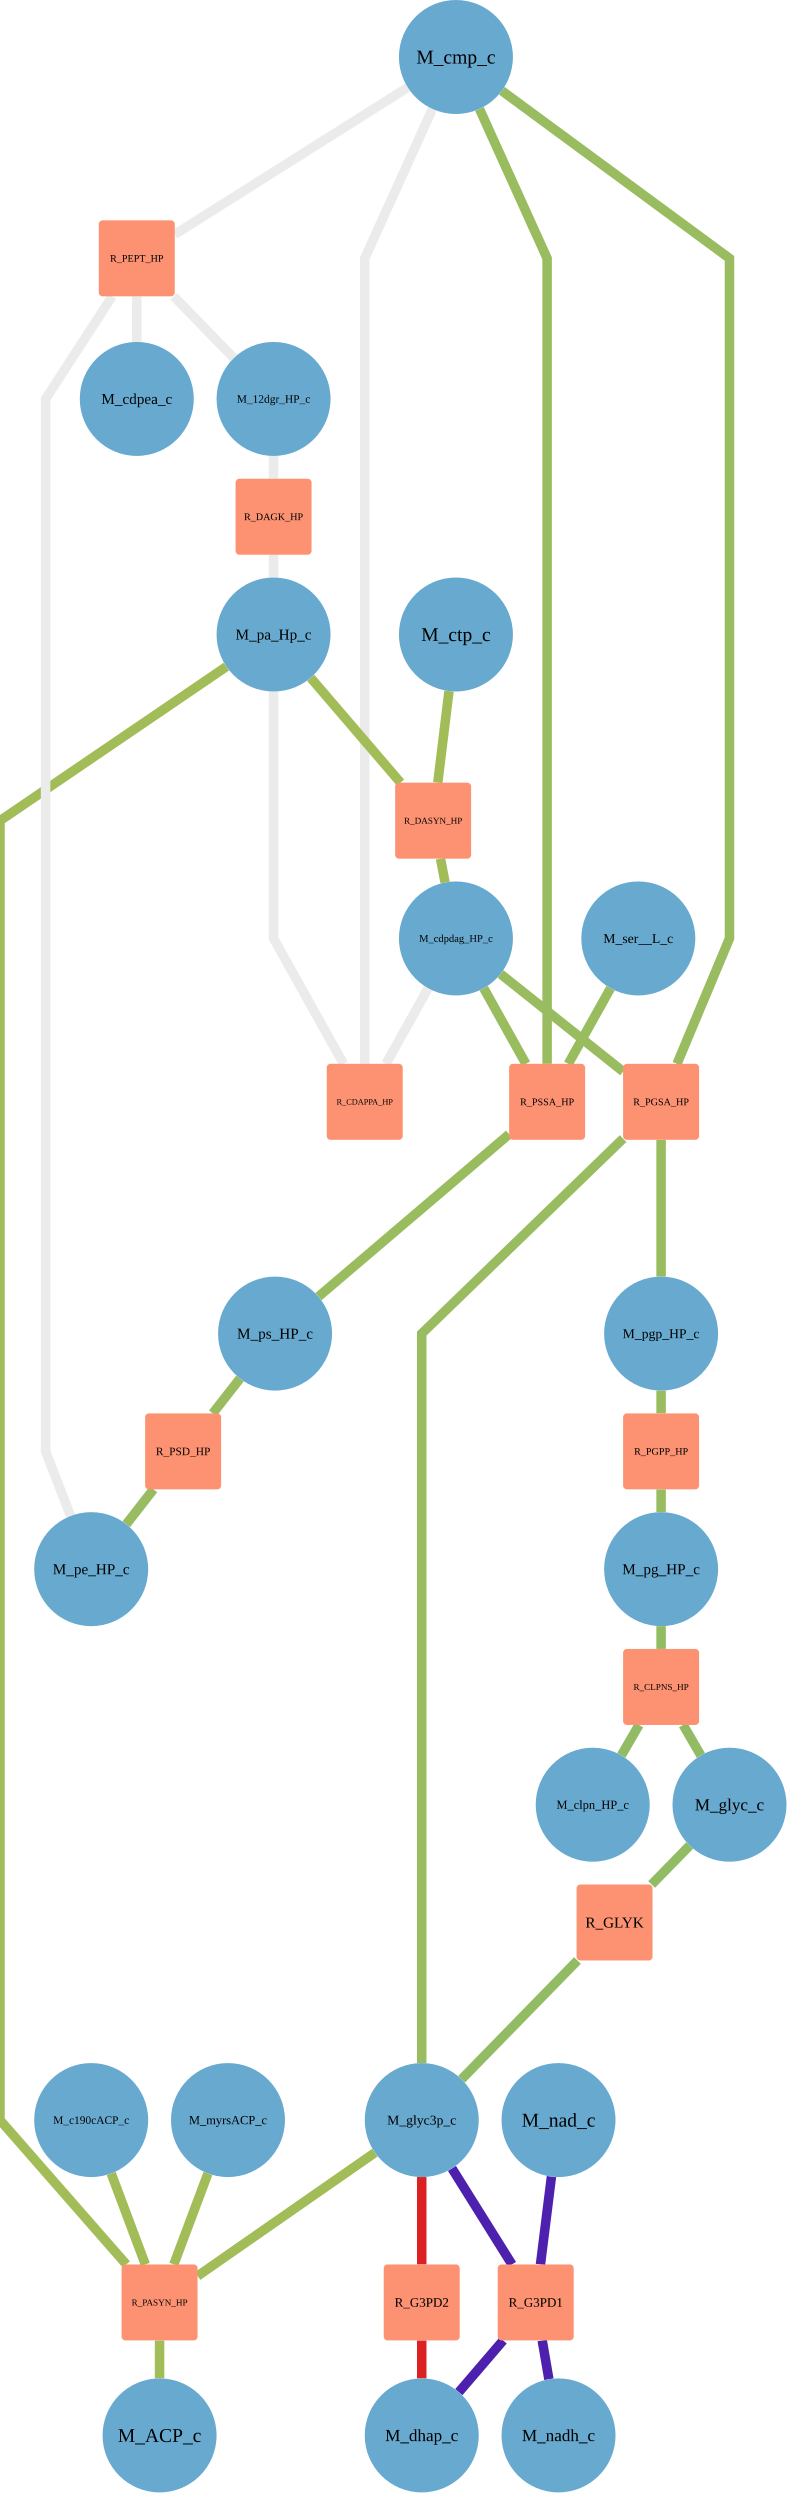
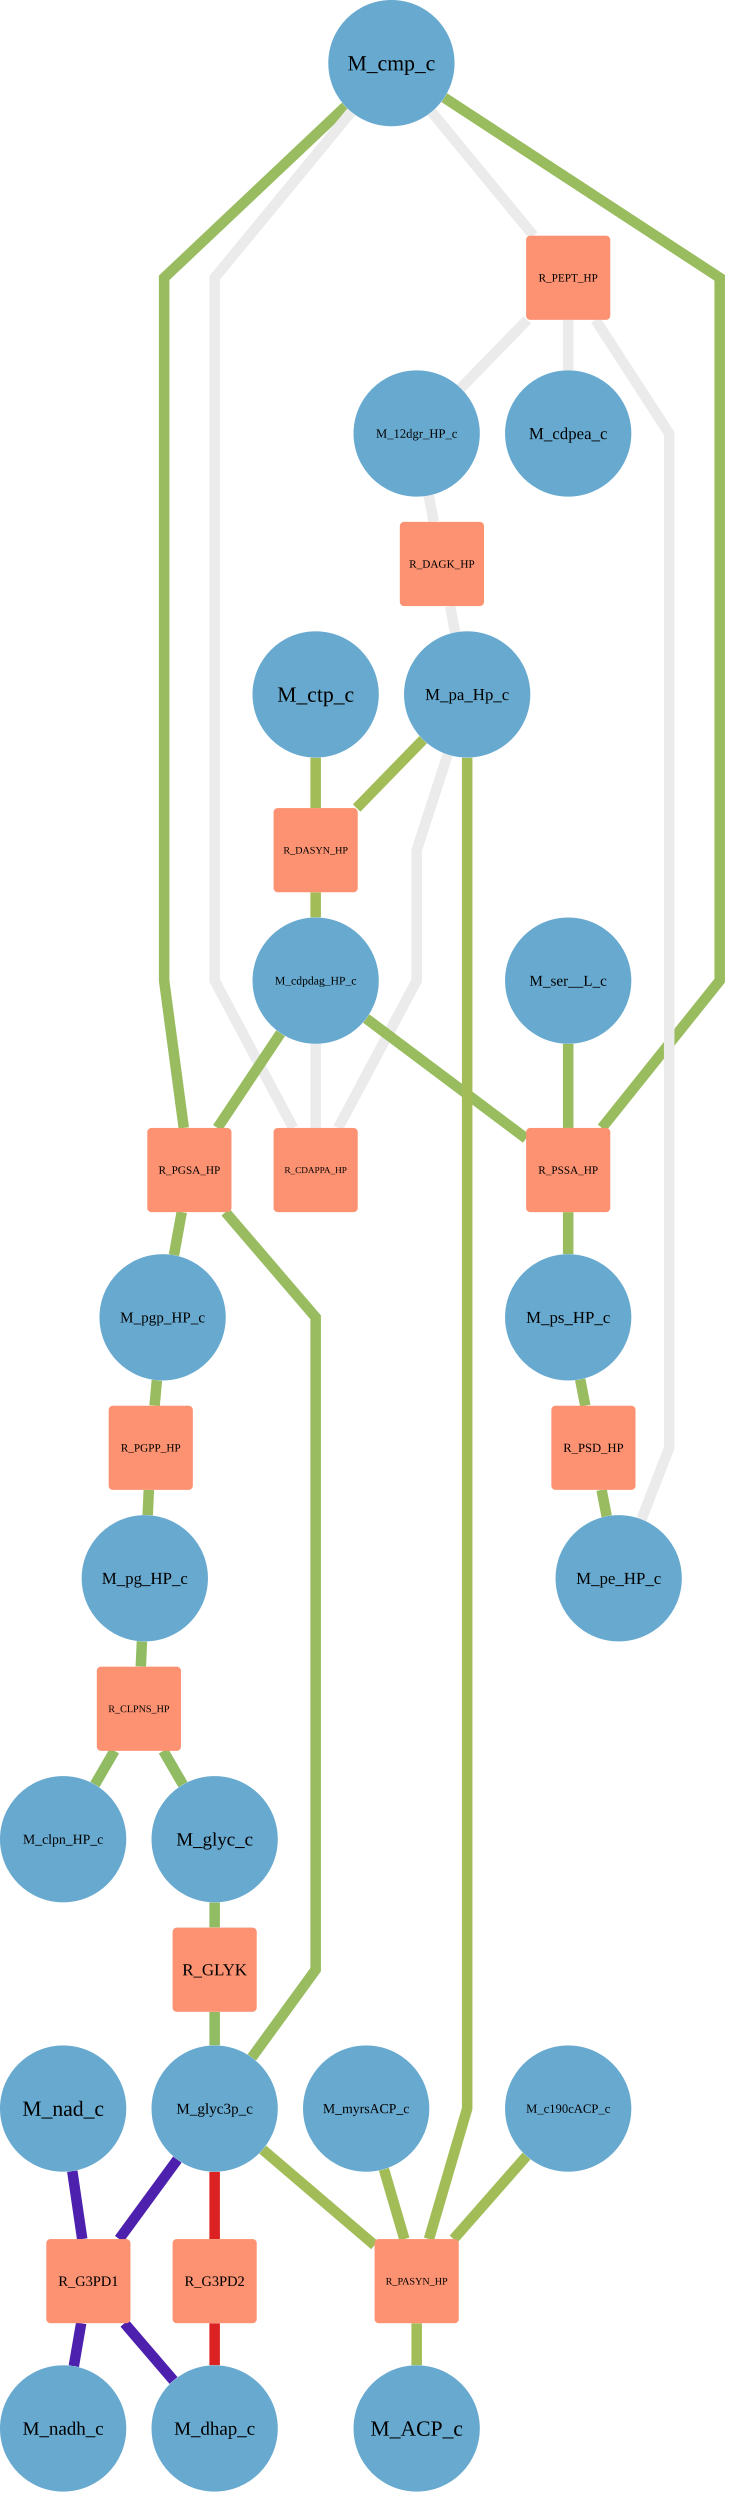
- <svg xmlns="http://www.w3.org/2000/svg" width="104.5" height="329" viewbox="0 0 114.5 339" version="1.1">
-   <rect width="104.5" height="329" fill="rgb(255,255,255)" />
-   <g desc="Graph" transform="translate(8,320) scale(1,-1)">
+ <svg xmlns="http://www.w3.org/2000/svg" width="86.5" height="297" viewbox="0 0 96.5 307" version="1.1">
+   <rect width="86.5" height="297" fill="rgb(255,255,255)" />
+   <g desc="Graph" transform="translate(8,288) scale(1,-1)">
    <g id="Edges" desc="This is the group of edges">
      <g id="0">
-         <path d="M 47.5,12 L 47.5,7" fill="none" stroke-width="1.25" stroke-opacity="1" stroke="rgb(219,33,33)" />
+         <path d="M 17.5,12 L 17.5,7" fill="none" stroke-width="1.25" stroke-opacity="1" stroke="rgb(219,33,33)" />
      </g>
      <g id="1">
-         <path d="M 63.357,12 L 64.233,6.892" fill="none" stroke-width="1.25" stroke-opacity="1" stroke="rgb(77,33,173)" />
+         <path d="M 1.643,12 L 0.767,6.892" fill="none" stroke-width="1.25" stroke-opacity="1" stroke="rgb(77,33,173)" />
      </g>
      <g id="2">
-         <path d="M 81.093,180 L 88,196.5 88,286 58.04,308.054" fill="none" stroke-width="1.25" stroke-opacity="1" stroke="rgb(152,188,95)" />
+         <path d="M 13.833,154 L 11.5,171.5 11.5,255 33.047,275.35" fill="none" stroke-width="1.25" stroke-opacity="1" stroke="rgb(152,188,95)" />
      </g>
      <g id="3">
-         <path d="M 40,180 L 40,286 48.906,305.668" fill="none" stroke-width="1.25" stroke-opacity="1" stroke="rgb(235,235,235)" />
+         <path d="M 26.833,154 L 17.5,171.5 17.5,255 33.732,274.711" fill="none" stroke-width="1.25" stroke-opacity="1" stroke="rgb(235,235,235)" />
      </g>
      <g id="4">
-         <path d="M 51.088,229.056 L 49.612,217" fill="none" stroke-width="1.25" stroke-opacity="1" stroke="rgb(162,189,88)" />
+         <path d="M 29.5,198 L 29.5,192" fill="none" stroke-width="1.25" stroke-opacity="1" stroke="rgb(162,189,88)" />
      </g>
      <g id="5">
-         <path d="M 82.762,77.132 L 77.753,72" fill="none" stroke-width="1.25" stroke-opacity="1" stroke="rgb(146,188,99)" />
+         <path d="M 17.5,62 L 17.5,59" fill="none" stroke-width="1.25" stroke-opacity="1" stroke="rgb(146,188,99)" />
      </g>
      <g id="6">
-         <path d="M 19.367,33.977 L 14.875,22" fill="none" stroke-width="1.25" stroke-opacity="1" stroke="rgb(162,189,88)" />
+         <path d="M 37.607,30.302 L 40.037,22" fill="none" stroke-width="1.25" stroke-opacity="1" stroke="rgb(162,189,88)" />
      </g>
      <g id="7">
-         <path d="M 37.209,180 L 28,196.5 28,229" fill="none" stroke-width="1.25" stroke-opacity="1" stroke="rgb(235,235,235)" />
+         <path d="M 32.167,154 L 41.5,171.5 41.5,187 45.186,198.366" fill="none" stroke-width="1.25" stroke-opacity="1" stroke="rgb(235,235,235)" />
      </g>
      <g id="8">
-         <path d="M 28,247 L 28,244" fill="none" stroke-width="1.25" stroke-opacity="1" stroke="rgb(235,235,235)" />
+         <path d="M 45.468,216 L 46.075,212.863" fill="none" stroke-width="1.25" stroke-opacity="1" stroke="rgb(235,235,235)" />
      </g>
      <g id="9">
-         <path d="M 58.214,12 L 52.381,5.194" fill="none" stroke-width="1.25" stroke-opacity="1" stroke="rgb(77,33,173)" />
+         <path d="M 6.786,12 L 12.619,5.194" fill="none" stroke-width="1.25" stroke-opacity="1" stroke="rgb(77,33,173)" />
      </g>
      <g id="10">
-         <path d="M 32.881,230.806 L 44.714,217" fill="none" stroke-width="1.25" stroke-opacity="1" stroke="rgb(162,189,88)" />
+         <path d="M 42.27,200.125 L 34.365,192" fill="none" stroke-width="1.25" stroke-opacity="1" stroke="rgb(162,189,88)" />
      </g>
      <g id="11">
-         <path d="M 6.633,33.977 L 11.125,22" fill="none" stroke-width="1.25" stroke-opacity="1" stroke="rgb(162,189,88)" />
+         <path d="M 54.551,31.864 L 45.89,22" fill="none" stroke-width="1.25" stroke-opacity="1" stroke="rgb(162,189,88)" />
      </g>
      <g id="12">
-         <path d="M 12.195,124 L 8.615,119.412" fill="none" stroke-width="1.25" stroke-opacity="1" stroke="rgb(152,188,95)" />
+         <path d="M 63.468,111 L 64.075,107.863" fill="none" stroke-width="1.25" stroke-opacity="1" stroke="rgb(152,188,95)" />
      </g>
      <g id="13">
-         <path d="M 81.903,93 L 84.234,88.986" fill="none" stroke-width="1.25" stroke-opacity="1" stroke="rgb(146,188,99)" />
+         <path d="M 11.403,80 L 13.734,75.986" fill="none" stroke-width="1.25" stroke-opacity="1" stroke="rgb(146,188,99)" />
      </g>
      <g id="14">
-         <path d="M 55.655,189.951 L 61.209,180" fill="none" stroke-width="1.25" stroke-opacity="1" stroke="rgb(153,188,94)" />
+         <path d="M 35.5,167 L 54.5,152.75" fill="none" stroke-width="1.25" stroke-opacity="1" stroke="rgb(153,188,94)" />
      </g>
      <g id="15">
-         <path d="M 64,180 L 64,286 55.094,305.668" fill="none" stroke-width="1.25" stroke-opacity="1" stroke="rgb(153,188,94)" />
+         <path d="M 63.5,154 L 77.5,171.5 77.5,255 44.777,276.396" fill="none" stroke-width="1.25" stroke-opacity="1" stroke="rgb(153,188,94)" />
      </g>
      <g id="16">
-         <path d="M 79,137 L 79,134" fill="none" stroke-width="1.25" stroke-opacity="1" stroke="rgb(152,188,95)" />
+         <path d="M 10.639,124.031 L 10.364,121" fill="none" stroke-width="1.25" stroke-opacity="1" stroke="rgb(152,188,95)" />
      </g>
      <g id="17">
-         <path d="M 51.475,34.64 L 59.375,22" fill="none" stroke-width="1.25" stroke-opacity="1" stroke="rgb(77,33,173)" />
+         <path d="M 13.071,31.447 L 6.159,22" fill="none" stroke-width="1.25" stroke-opacity="1" stroke="rgb(77,33,173)" />
      </g>
      <g id="18">
-         <path d="M 59,170.741 L 33.905,149.363" fill="none" stroke-width="1.25" stroke-opacity="1" stroke="rgb(153,188,94)" />
+         <path d="M 59.5,144 L 59.5,139" fill="none" stroke-width="1.25" stroke-opacity="1" stroke="rgb(153,188,94)" />
      </g>
      <g id="19">
-         <path d="M 79,170 L 79,152" fill="none" stroke-width="1.25" stroke-opacity="1" stroke="rgb(152,188,95)" />
+         <path d="M 13.591,144 L 12.66,138.879" fill="none" stroke-width="1.25" stroke-opacity="1" stroke="rgb(152,188,95)" />
      </g>
      <g id="20">
-         <path d="M 76.097,93 L 73.766,88.986" fill="none" stroke-width="1.25" stroke-opacity="1" stroke="rgb(146,188,99)" />
+         <path d="M 5.597,80 L 3.266,75.986" fill="none" stroke-width="1.25" stroke-opacity="1" stroke="rgb(146,188,99)" />
      </g>
      <g id="21">
-         <path d="M 13,12 L 13,7" fill="none" stroke-width="1.25" stroke-opacity="1" stroke="rgb(162,189,88)" />
+         <path d="M 41.5,12 L 41.5,7" fill="none" stroke-width="1.25" stroke-opacity="1" stroke="rgb(162,189,88)" />
      </g>
      <g id="22">
-         <path d="M 10,281 L 10,275" fill="none" stroke-width="1.25" stroke-opacity="1" stroke="rgb(235,235,235)" />
+         <path d="M 59.5,250 L 59.5,244" fill="none" stroke-width="1.25" stroke-opacity="1" stroke="rgb(235,235,235)" />
      </g>
      <g id="23">
-         <path d="M 67.994,62 L 52.738,46.368" fill="none" stroke-width="1.25" stroke-opacity="1" stroke="rgb(146,188,99)" />
+         <path d="M 17.5,49 L 17.5,45" fill="none" stroke-width="1.25" stroke-opacity="1" stroke="rgb(146,188,99)" />
      </g>
      <g id="24">
-         <path d="M 48.345,189.951 L 42.791,180" fill="none" stroke-width="1.25" stroke-opacity="1" stroke="rgb(235,235,235)" />
+         <path d="M 29.5,164 L 29.5,154" fill="none" stroke-width="1.25" stroke-opacity="1" stroke="rgb(235,235,235)" />
      </g>
      <g id="25">
-         <path d="M 14.865,281 L 22.77,272.875" fill="none" stroke-width="1.25" stroke-opacity="1" stroke="rgb(235,235,235)" />
+         <path d="M 54.635,250 L 46.73,241.875" fill="none" stroke-width="1.25" stroke-opacity="1" stroke="rgb(235,235,235)" />
      </g>
      <g id="26">
-         <path d="M 47.5,33.5 L 47.5,22" fill="none" stroke-width="1.25" stroke-opacity="1" stroke="rgb(219,33,33)" />
+         <path d="M 17.5,30 L 17.5,22" fill="none" stroke-width="1.25" stroke-opacity="1" stroke="rgb(219,33,33)" />
      </g>
      <g id="27">
-         <path d="M 28,260 L 28,257" fill="none" stroke-width="1.25" stroke-opacity="1" stroke="rgb(235,235,235)" />
+         <path d="M 42.925,229.137 L 43.532,226" fill="none" stroke-width="1.25" stroke-opacity="1" stroke="rgb(235,235,235)" />
      </g>
      <g id="28">
-         <path d="M 41.343,36.717 L 18,20.478" fill="none" stroke-width="1.25" stroke-opacity="1" stroke="rgb(162,189,88)" />
+         <path d="M 23.203,32.629 L 36.5,21.271" fill="none" stroke-width="1.25" stroke-opacity="1" stroke="rgb(162,189,88)" />
      </g>
      <g id="29">
-         <path d="M 57.867,191.828 L 74,178.981" fill="none" stroke-width="1.25" stroke-opacity="1" stroke="rgb(152,188,95)" />
+         <path d="M 25.34,165.26 L 17.833,154" fill="none" stroke-width="1.25" stroke-opacity="1" stroke="rgb(152,188,95)" />
      </g>
      <g id="30">
-         <path d="M 23.581,138.588 L 20,134" fill="none" stroke-width="1.25" stroke-opacity="1" stroke="rgb(152,188,95)" />
+         <path d="M 60.925,124.137 L 61.532,121" fill="none" stroke-width="1.25" stroke-opacity="1" stroke="rgb(152,188,95)" />
      </g>
      <g id="31">
-         <path d="M 8.625,22 L -8,41 -8,212 21.8,232.28" fill="none" stroke-width="1.25" stroke-opacity="1" stroke="rgb(162,189,88)" />
+         <path d="M 42.963,22 L 47.5,37.5 47.5,198" fill="none" stroke-width="1.25" stroke-opacity="1" stroke="rgb(162,189,88)" />
      </g>
      <g id="32">
-         <path d="M 79,106 L 79,103" fill="none" stroke-width="1.25" stroke-opacity="1" stroke="rgb(146,188,99)" />
+         <path d="M 8.864,93.008 L 8.727,90" fill="none" stroke-width="1.25" stroke-opacity="1" stroke="rgb(146,188,99)" />
      </g>
      <g id="33">
-         <path d="M 64.57,33.558 L 63.125,22" fill="none" stroke-width="1.25" stroke-opacity="1" stroke="rgb(77,33,173)" />
+         <path d="M 0.586,30.079 L 1.768,22" fill="none" stroke-width="1.25" stroke-opacity="1" stroke="rgb(77,33,173)" />
      </g>
      <g id="34">
-         <path d="M 47.5,48.5 L 47.5,144.5 74,170.159" fill="none" stroke-width="1.25" stroke-opacity="1" stroke="rgb(152,188,95)" />
+         <path d="M 21.911,43.566 L 29.5,54 29.5,131.5 18.786,144" fill="none" stroke-width="1.25" stroke-opacity="1" stroke="rgb(152,188,95)" />
      </g>
      <g id="35">
-         <path d="M 45.657,308.498 L 15,289.155" fill="none" stroke-width="1.25" stroke-opacity="1" stroke="rgb(235,235,235)" />
+         <path d="M 43.268,274.711 L 55.382,260" fill="none" stroke-width="1.25" stroke-opacity="1" stroke="rgb(235,235,235)" />
      </g>
      <g id="36">
-         <path d="M 49.968,207 L 50.575,203.863" fill="none" stroke-width="1.25" stroke-opacity="1" stroke="rgb(162,189,88)" />
+         <path d="M 29.5,182 L 29.5,179" fill="none" stroke-width="1.25" stroke-opacity="1" stroke="rgb(162,189,88)" />
      </g>
      <g id="37">
-         <path d="M 79,124 L 79,121" fill="none" stroke-width="1.25" stroke-opacity="1" stroke="rgb(152,188,95)" />
+         <path d="M 9.682,111 L 9.545,107.992" fill="none" stroke-width="1.25" stroke-opacity="1" stroke="rgb(152,188,95)" />
      </g>
      <g id="38">
-         <path d="M 1.293,120.494 L -2,129 -2,267.5 6.757,281" fill="none" stroke-width="1.25" stroke-opacity="1" stroke="rgb(235,235,235)" />
+         <path d="M 68.207,107.494 L 71.5,116 71.5,236.5 62.743,250" fill="none" stroke-width="1.25" stroke-opacity="1" stroke="rgb(235,235,235)" />
      </g>
      <g id="39">
-         <path d="M 72.345,189.951 L 66.791,180" fill="none" stroke-width="1.25" stroke-opacity="1" stroke="rgb(153,188,94)" />
+         <path d="M 59.5,164 L 59.5,154" fill="none" stroke-width="1.25" stroke-opacity="1" stroke="rgb(153,188,94)" />
      </g>
    </g>
    <g id="Nodes" desc="This is the group of nodes">
      <g id="0">
-         <ellipse cx="52" cy="312.5" rx="7.5" ry="7.5" fill="rgb(103,169,207)" fill-opacity="1" />
-         <text x="52" y="-311.643" font-size="2.571" text-anchor="middle" transform="scale(1,-1)" stroke-width="0" fill="rgb(0,0,0)" fill-opacity="1">M_cmp_c</text>
+         <ellipse cx="38.5" cy="280.5" rx="7.5" ry="7.5" fill="rgb(103,169,207)" fill-opacity="1" />
+         <text x="38.5" y="-279.643" font-size="2.571" text-anchor="middle" transform="scale(1,-1)" stroke-width="0" fill="rgb(0,0,0)" fill-opacity="1">M_cmp_c</text>
      </g>
      <g id="1">
-         <ellipse cx="52" cy="236.5" rx="7.5" ry="7.5" fill="rgb(103,169,207)" fill-opacity="1" />
-         <text x="52" y="-235.643" font-size="2.571" text-anchor="middle" transform="scale(1,-1)" stroke-width="0" fill="rgb(0,0,0)" fill-opacity="1">M_ctp_c</text>
+         <ellipse cx="29.5" cy="205.5" rx="7.5" ry="7.5" fill="rgb(103,169,207)" fill-opacity="1" />
+         <text x="29.5" y="-204.643" font-size="2.571" text-anchor="middle" transform="scale(1,-1)" stroke-width="0" fill="rgb(0,0,0)" fill-opacity="1">M_ctp_c</text>
      </g>
      <g id="2">
-         <ellipse cx="88" cy="82.5" rx="7.5" ry="7.5" fill="rgb(103,169,207)" fill-opacity="1" />
-         <text x="88" y="-81.75" font-size="2.25" text-anchor="middle" transform="scale(1,-1)" stroke-width="0" fill="rgb(0,0,0)" fill-opacity="1">M_glyc_c</text>
+         <ellipse cx="17.5" cy="69.5" rx="7.5" ry="7.5" fill="rgb(103,169,207)" fill-opacity="1" />
+         <text x="17.5" y="-68.75" font-size="2.25" text-anchor="middle" transform="scale(1,-1)" stroke-width="0" fill="rgb(0,0,0)" fill-opacity="1">M_glyc_c</text>
      </g>
      <g id="3">
-         <ellipse cx="4" cy="41" rx="7.5" ry="7.5" fill="rgb(103,169,207)" fill-opacity="1" />
-         <text x="4" y="-40.5" font-size="1.5" text-anchor="middle" transform="scale(1,-1)" stroke-width="0" fill="rgb(0,0,0)" fill-opacity="1">M_c190cACP_c</text>
+         <ellipse cx="59.5" cy="37.5" rx="7.5" ry="7.5" fill="rgb(103,169,207)" fill-opacity="1" />
+         <text x="59.5" y="-37" font-size="1.5" text-anchor="middle" transform="scale(1,-1)" stroke-width="0" fill="rgb(0,0,0)" fill-opacity="1">M_c190cACP_c</text>
      </g>
      <g id="4">
-         <ellipse cx="22" cy="41" rx="7.5" ry="7.5" fill="rgb(103,169,207)" fill-opacity="1" />
-         <text x="22" y="-40.455" font-size="1.636" text-anchor="middle" transform="scale(1,-1)" stroke-width="0" fill="rgb(0,0,0)" fill-opacity="1">M_myrsACP_c</text>
+         <ellipse cx="35.5" cy="37.5" rx="7.5" ry="7.5" fill="rgb(103,169,207)" fill-opacity="1" />
+         <text x="35.5" y="-36.955" font-size="1.636" text-anchor="middle" transform="scale(1,-1)" stroke-width="0" fill="rgb(0,0,0)" fill-opacity="1">M_myrsACP_c</text>
      </g>
      <g id="5">
-         <rect x="35" y="170" width="10" height="10" rx="0.5" ry="0.5" fill="rgb(252,146,114)" fill-opacity="1" />
-         <text x="40" y="-174.636" font-size="1.091" text-anchor="middle" transform="scale(1,-1)" stroke-width="0" fill="rgb(0,0,0)" fill-opacity="1">R_CDAPPA_HP</text>
+         <rect x="24.5" y="144" width="10" height="10" rx="0.5" ry="0.5" fill="rgb(252,146,114)" fill-opacity="1" />
+         <text x="29.5" y="-148.636" font-size="1.091" text-anchor="middle" transform="scale(1,-1)" stroke-width="0" fill="rgb(0,0,0)" fill-opacity="1">R_CDAPPA_HP</text>
      </g>
      <g id="6">
-         <ellipse cx="4" cy="113.5" rx="7.5" ry="7.5" fill="rgb(103,169,207)" fill-opacity="1" />
-         <text x="4" y="-112.833" font-size="2" text-anchor="middle" transform="scale(1,-1)" stroke-width="0" fill="rgb(0,0,0)" fill-opacity="1">M_pe_HP_c</text>
+         <ellipse cx="65.5" cy="100.5" rx="7.5" ry="7.5" fill="rgb(103,169,207)" fill-opacity="1" />
+         <text x="65.5" y="-99.833" font-size="2" text-anchor="middle" transform="scale(1,-1)" stroke-width="0" fill="rgb(0,0,0)" fill-opacity="1">M_pe_HP_c</text>
      </g>
      <g id="7">
-         <ellipse cx="28.196" cy="144.5" rx="7.5" ry="7.5" fill="rgb(103,169,207)" fill-opacity="1" />
-         <text x="28.196" y="-143.833" font-size="2" text-anchor="middle" transform="scale(1,-1)" stroke-width="0" fill="rgb(0,0,0)" fill-opacity="1">M_ps_HP_c</text>
+         <ellipse cx="59.5" cy="131.5" rx="7.5" ry="7.5" fill="rgb(103,169,207)" fill-opacity="1" />
+         <text x="59.5" y="-130.833" font-size="2" text-anchor="middle" transform="scale(1,-1)" stroke-width="0" fill="rgb(0,0,0)" fill-opacity="1">M_ps_HP_c</text>
      </g>
      <g id="8">
-         <ellipse cx="70" cy="82.5" rx="7.5" ry="7.5" fill="rgb(103,169,207)" fill-opacity="1" />
-         <text x="70" y="-81.954" font-size="1.636" text-anchor="middle" transform="scale(1,-1)" stroke-width="0" fill="rgb(0,0,0)" fill-opacity="1">M_clpn_HP_c</text>
+         <ellipse cx="-0.5" cy="69.5" rx="7.5" ry="7.5" fill="rgb(103,169,207)" fill-opacity="1" />
+         <text x="-0.5" y="-68.954" font-size="1.636" text-anchor="middle" transform="scale(1,-1)" stroke-width="0" fill="rgb(0,0,0)" fill-opacity="1">M_clpn_HP_c</text>
      </g>
      <g id="9">
-         <ellipse cx="28" cy="236.5" rx="7.5" ry="7.5" fill="rgb(103,169,207)" fill-opacity="1" />
-         <text x="28" y="-235.833" font-size="2" text-anchor="middle" transform="scale(1,-1)" stroke-width="0" fill="rgb(0,0,0)" fill-opacity="1">M_pa_Hp_c</text>
+         <ellipse cx="47.5" cy="205.5" rx="7.5" ry="7.5" fill="rgb(103,169,207)" fill-opacity="1" />
+         <text x="47.5" y="-204.833" font-size="2" text-anchor="middle" transform="scale(1,-1)" stroke-width="0" fill="rgb(0,0,0)" fill-opacity="1">M_pa_Hp_c</text>
      </g>
      <g id="10">
-         <rect x="11.098" y="124" width="10" height="10" rx="0.5" ry="0.5" fill="rgb(252,146,114)" fill-opacity="1" />
-         <text x="16.098" y="-128.5" font-size="1.5" text-anchor="middle" transform="scale(1,-1)" stroke-width="0" fill="rgb(0,0,0)" fill-opacity="1">R_PSD_HP</text>
+         <rect x="57.5" y="111" width="10" height="10" rx="0.5" ry="0.5" fill="rgb(252,146,114)" fill-opacity="1" />
+         <text x="62.5" y="-115.5" font-size="1.5" text-anchor="middle" transform="scale(1,-1)" stroke-width="0" fill="rgb(0,0,0)" fill-opacity="1">R_PSD_HP</text>
      </g>
      <g id="11">
-         <ellipse cx="79" cy="113.5" rx="7.5" ry="7.5" fill="rgb(103,169,207)" fill-opacity="1" />
-         <text x="79" y="-112.833" font-size="2" text-anchor="middle" transform="scale(1,-1)" stroke-width="0" fill="rgb(0,0,0)" fill-opacity="1">M_pg_HP_c</text>
+         <ellipse cx="9.205" cy="100.5" rx="7.5" ry="7.5" fill="rgb(103,169,207)" fill-opacity="1" />
+         <text x="9.205" y="-99.833" font-size="2" text-anchor="middle" transform="scale(1,-1)" stroke-width="0" fill="rgb(0,0,0)" fill-opacity="1">M_pg_HP_c</text>
      </g>
      <g id="12">
-         <rect x="23" y="247" width="10" height="10" rx="0.5" ry="0.5" fill="rgb(252,146,114)" fill-opacity="1" />
-         <text x="28" y="-251.556" font-size="1.333" text-anchor="middle" transform="scale(1,-1)" stroke-width="0" fill="rgb(0,0,0)" fill-opacity="1">R_DAGK_HP</text>
+         <rect x="39.5" y="216" width="10" height="10" rx="0.5" ry="0.5" fill="rgb(252,146,114)" fill-opacity="1" />
+         <text x="44.5" y="-220.556" font-size="1.333" text-anchor="middle" transform="scale(1,-1)" stroke-width="0" fill="rgb(0,0,0)" fill-opacity="1">R_DAGK_HP</text>
      </g>
      <g id="13">
-         <ellipse cx="52" cy="196.5" rx="7.5" ry="7.5" fill="rgb(103,169,207)" fill-opacity="1" />
-         <text x="52" y="-196.038" font-size="1.385" text-anchor="middle" transform="scale(1,-1)" stroke-width="0" fill="rgb(0,0,0)" fill-opacity="1">M_cdpdag_HP_c</text>
+         <ellipse cx="29.5" cy="171.5" rx="7.5" ry="7.5" fill="rgb(103,169,207)" fill-opacity="1" />
+         <text x="29.5" y="-171.038" font-size="1.385" text-anchor="middle" transform="scale(1,-1)" stroke-width="0" fill="rgb(0,0,0)" fill-opacity="1">M_cdpdag_HP_c</text>
      </g>
      <g id="14">
-         <rect x="57.5" y="12" width="10" height="10" rx="0.5" ry="0.5" fill="rgb(252,146,114)" fill-opacity="1" />
-         <text x="62.5" y="-16.429" font-size="1.714" text-anchor="middle" transform="scale(1,-1)" stroke-width="0" fill="rgb(0,0,0)" fill-opacity="1">R_G3PD1</text>
+         <rect x="-2.5" y="12" width="10" height="10" rx="0.5" ry="0.5" fill="rgb(252,146,114)" fill-opacity="1" />
+         <text x="2.5" y="-16.429" font-size="1.714" text-anchor="middle" transform="scale(1,-1)" stroke-width="0" fill="rgb(0,0,0)" fill-opacity="1">R_G3PD1</text>
      </g>
      <g id="15">
-         <ellipse cx="76" cy="196.5" rx="7.5" ry="7.5" fill="rgb(103,169,207)" fill-opacity="1" />
-         <text x="76" y="-195.9" font-size="1.8" text-anchor="middle" transform="scale(1,-1)" stroke-width="0" fill="rgb(0,0,0)" fill-opacity="1">M_ser__L_c</text>
+         <ellipse cx="59.5" cy="171.5" rx="7.5" ry="7.5" fill="rgb(103,169,207)" fill-opacity="1" />
+         <text x="59.5" y="-170.9" font-size="1.8" text-anchor="middle" transform="scale(1,-1)" stroke-width="0" fill="rgb(0,0,0)" fill-opacity="1">M_ser__L_c</text>
      </g>
      <g id="16">
-         <ellipse cx="28" cy="267.5" rx="7.5" ry="7.5" fill="rgb(103,169,207)" fill-opacity="1" />
-         <text x="28" y="-267" font-size="1.5" text-anchor="middle" transform="scale(1,-1)" stroke-width="0" fill="rgb(0,0,0)" fill-opacity="1">M_12dgr_HP_c</text>
+         <ellipse cx="41.5" cy="236.5" rx="7.5" ry="7.5" fill="rgb(103,169,207)" fill-opacity="1" />
+         <text x="41.5" y="-236" font-size="1.5" text-anchor="middle" transform="scale(1,-1)" stroke-width="0" fill="rgb(0,0,0)" fill-opacity="1">M_12dgr_HP_c</text>
      </g>
      <g id="17">
-         <ellipse cx="65.5" cy="-0.5" rx="7.5" ry="7.5" fill="rgb(103,169,207)" fill-opacity="1" />
-         <text x="65.5" y="1.25" font-size="2.25" text-anchor="middle" transform="scale(1,-1)" stroke-width="0" fill="rgb(0,0,0)" fill-opacity="1">M_nadh_c</text>
+         <ellipse cx="-0.5" cy="-0.5" rx="7.5" ry="7.5" fill="rgb(103,169,207)" fill-opacity="1" />
+         <text x="-0.5" y="1.25" font-size="2.25" text-anchor="middle" transform="scale(1,-1)" stroke-width="0" fill="rgb(0,0,0)" fill-opacity="1">M_nadh_c</text>
      </g>
      <g id="18">
-         <rect x="74" y="124" width="10" height="10" rx="0.5" ry="0.5" fill="rgb(252,146,114)" fill-opacity="1" />
-         <text x="79" y="-128.556" font-size="1.333" text-anchor="middle" transform="scale(1,-1)" stroke-width="0" fill="rgb(0,0,0)" fill-opacity="1">R_PGPP_HP</text>
+         <rect x="4.909" y="111" width="10" height="10" rx="0.5" ry="0.5" fill="rgb(252,146,114)" fill-opacity="1" />
+         <text x="9.909" y="-115.556" font-size="1.333" text-anchor="middle" transform="scale(1,-1)" stroke-width="0" fill="rgb(0,0,0)" fill-opacity="1">R_PGPP_HP</text>
      </g>
      <g id="19">
-         <ellipse cx="13" cy="-0.5" rx="7.5" ry="7.5" fill="rgb(103,169,207)" fill-opacity="1" />
-         <text x="13" y="1.357" font-size="2.571" text-anchor="middle" transform="scale(1,-1)" stroke-width="0" fill="rgb(0,0,0)" fill-opacity="1">M_ACP_c</text>
+         <ellipse cx="41.5" cy="-0.5" rx="7.5" ry="7.5" fill="rgb(103,169,207)" fill-opacity="1" />
+         <text x="41.5" y="1.357" font-size="2.571" text-anchor="middle" transform="scale(1,-1)" stroke-width="0" fill="rgb(0,0,0)" fill-opacity="1">M_ACP_c</text>
      </g>
      <g id="20">
-         <ellipse cx="47.5" cy="41" rx="7.5" ry="7.5" fill="rgb(103,169,207)" fill-opacity="1" />
-         <text x="47.5" y="-40.4" font-size="1.8" text-anchor="middle" transform="scale(1,-1)" stroke-width="0" fill="rgb(0,0,0)" fill-opacity="1">M_glyc3p_c</text>
+         <ellipse cx="17.5" cy="37.5" rx="7.5" ry="7.5" fill="rgb(103,169,207)" fill-opacity="1" />
+         <text x="17.5" y="-36.9" font-size="1.8" text-anchor="middle" transform="scale(1,-1)" stroke-width="0" fill="rgb(0,0,0)" fill-opacity="1">M_glyc3p_c</text>
      </g>
      <g id="21">
-         <rect x="42.5" y="12" width="10" height="10" rx="0.5" ry="0.5" fill="rgb(252,146,114)" fill-opacity="1" />
-         <text x="47.5" y="-16.429" font-size="1.714" text-anchor="middle" transform="scale(1,-1)" stroke-width="0" fill="rgb(0,0,0)" fill-opacity="1">R_G3PD2</text>
+         <rect x="12.5" y="12" width="10" height="10" rx="0.5" ry="0.5" fill="rgb(252,146,114)" fill-opacity="1" />
+         <text x="17.5" y="-16.429" font-size="1.714" text-anchor="middle" transform="scale(1,-1)" stroke-width="0" fill="rgb(0,0,0)" fill-opacity="1">R_G3PD2</text>
      </g>
      <g id="22">
-         <rect x="67.874" y="62" width="10" height="10" rx="0.5" ry="0.5" fill="rgb(252,146,114)" fill-opacity="1" />
-         <text x="72.874" y="-66.333" font-size="2" text-anchor="middle" transform="scale(1,-1)" stroke-width="0" fill="rgb(0,0,0)" fill-opacity="1">R_GLYK</text>
+         <rect x="12.5" y="49" width="10" height="10" rx="0.5" ry="0.5" fill="rgb(252,146,114)" fill-opacity="1" />
+         <text x="17.5" y="-53.333" font-size="2" text-anchor="middle" transform="scale(1,-1)" stroke-width="0" fill="rgb(0,0,0)" fill-opacity="1">R_GLYK</text>
      </g>
      <g id="23">
-         <ellipse cx="47.5" cy="-0.5" rx="7.5" ry="7.5" fill="rgb(103,169,207)" fill-opacity="1" />
-         <text x="47.5" y="1.25" font-size="2.25" text-anchor="middle" transform="scale(1,-1)" stroke-width="0" fill="rgb(0,0,0)" fill-opacity="1">M_dhap_c</text>
+         <ellipse cx="17.5" cy="-0.5" rx="7.5" ry="7.5" fill="rgb(103,169,207)" fill-opacity="1" />
+         <text x="17.5" y="1.25" font-size="2.25" text-anchor="middle" transform="scale(1,-1)" stroke-width="0" fill="rgb(0,0,0)" fill-opacity="1">M_dhap_c</text>
      </g>
      <g id="24">
-         <ellipse cx="79" cy="144.5" rx="7.5" ry="7.5" fill="rgb(103,169,207)" fill-opacity="1" />
-         <text x="79" y="-143.9" font-size="1.8" text-anchor="middle" transform="scale(1,-1)" stroke-width="0" fill="rgb(0,0,0)" fill-opacity="1">M_pgp_HP_c</text>
+         <ellipse cx="11.318" cy="131.5" rx="7.5" ry="7.5" fill="rgb(103,169,207)" fill-opacity="1" />
+         <text x="11.318" y="-130.9" font-size="1.8" text-anchor="middle" transform="scale(1,-1)" stroke-width="0" fill="rgb(0,0,0)" fill-opacity="1">M_pgp_HP_c</text>
      </g>
      <g id="25">
-         <rect x="74" y="93" width="10" height="10" rx="0.5" ry="0.5" fill="rgb(252,146,114)" fill-opacity="1" />
-         <text x="79" y="-97.6" font-size="1.2" text-anchor="middle" transform="scale(1,-1)" stroke-width="0" fill="rgb(0,0,0)" fill-opacity="1">R_CLPNS_HP</text>
+         <rect x="3.5" y="80" width="10" height="10" rx="0.5" ry="0.5" fill="rgb(252,146,114)" fill-opacity="1" />
+         <text x="8.5" y="-84.6" font-size="1.2" text-anchor="middle" transform="scale(1,-1)" stroke-width="0" fill="rgb(0,0,0)" fill-opacity="1">R_CLPNS_HP</text>
      </g>
      <g id="26">
-         <rect x="44" y="207" width="10" height="10" rx="0.5" ry="0.5" fill="rgb(252,146,114)" fill-opacity="1" />
-         <text x="49" y="-211.6" font-size="1.2" text-anchor="middle" transform="scale(1,-1)" stroke-width="0" fill="rgb(0,0,0)" fill-opacity="1">R_DASYN_HP</text>
+         <rect x="24.5" y="182" width="10" height="10" rx="0.5" ry="0.5" fill="rgb(252,146,114)" fill-opacity="1" />
+         <text x="29.5" y="-186.6" font-size="1.2" text-anchor="middle" transform="scale(1,-1)" stroke-width="0" fill="rgb(0,0,0)" fill-opacity="1">R_DASYN_HP</text>
      </g>
      <g id="27">
-         <rect x="8" y="12" width="10" height="10" rx="0.5" ry="0.5" fill="rgb(252,146,114)" fill-opacity="1" />
-         <text x="13" y="-16.6" font-size="1.2" text-anchor="middle" transform="scale(1,-1)" stroke-width="0" fill="rgb(0,0,0)" fill-opacity="1">R_PASYN_HP</text>
+         <rect x="36.5" y="12" width="10" height="10" rx="0.5" ry="0.5" fill="rgb(252,146,114)" fill-opacity="1" />
+         <text x="41.5" y="-16.6" font-size="1.2" text-anchor="middle" transform="scale(1,-1)" stroke-width="0" fill="rgb(0,0,0)" fill-opacity="1">R_PASYN_HP</text>
      </g>
      <g id="28">
-         <rect x="5" y="281" width="10" height="10" rx="0.5" ry="0.5" fill="rgb(252,146,114)" fill-opacity="1" />
-         <text x="10" y="-285.556" font-size="1.333" text-anchor="middle" transform="scale(1,-1)" stroke-width="0" fill="rgb(0,0,0)" fill-opacity="1">R_PEPT_HP</text>
+         <rect x="54.5" y="250" width="10" height="10" rx="0.5" ry="0.5" fill="rgb(252,146,114)" fill-opacity="1" />
+         <text x="59.5" y="-254.556" font-size="1.333" text-anchor="middle" transform="scale(1,-1)" stroke-width="0" fill="rgb(0,0,0)" fill-opacity="1">R_PEPT_HP</text>
      </g>
      <g id="29">
-         <ellipse cx="65.5" cy="41" rx="7.5" ry="7.5" fill="rgb(103,169,207)" fill-opacity="1" />
-         <text x="65.5" y="-40.143" font-size="2.571" text-anchor="middle" transform="scale(1,-1)" stroke-width="0" fill="rgb(0,0,0)" fill-opacity="1">M_nad_c</text>
+         <ellipse cx="-0.5" cy="37.5" rx="7.5" ry="7.5" fill="rgb(103,169,207)" fill-opacity="1" />
+         <text x="-0.5" y="-36.643" font-size="2.571" text-anchor="middle" transform="scale(1,-1)" stroke-width="0" fill="rgb(0,0,0)" fill-opacity="1">M_nad_c</text>
      </g>
      <g id="30">
-         <ellipse cx="10" cy="267.5" rx="7.5" ry="7.5" fill="rgb(103,169,207)" fill-opacity="1" />
-         <text x="10" y="-266.833" font-size="2" text-anchor="middle" transform="scale(1,-1)" stroke-width="0" fill="rgb(0,0,0)" fill-opacity="1">M_cdpea_c</text>
+         <ellipse cx="59.5" cy="236.5" rx="7.5" ry="7.5" fill="rgb(103,169,207)" fill-opacity="1" />
+         <text x="59.5" y="-235.833" font-size="2" text-anchor="middle" transform="scale(1,-1)" stroke-width="0" fill="rgb(0,0,0)" fill-opacity="1">M_cdpea_c</text>
      </g>
      <g id="31">
-         <rect x="74" y="170" width="10" height="10" rx="0.5" ry="0.5" fill="rgb(252,146,114)" fill-opacity="1" />
-         <text x="79" y="-174.556" font-size="1.333" text-anchor="middle" transform="scale(1,-1)" stroke-width="0" fill="rgb(0,0,0)" fill-opacity="1">R_PGSA_HP</text>
+         <rect x="9.5" y="144" width="10" height="10" rx="0.5" ry="0.5" fill="rgb(252,146,114)" fill-opacity="1" />
+         <text x="14.5" y="-148.556" font-size="1.333" text-anchor="middle" transform="scale(1,-1)" stroke-width="0" fill="rgb(0,0,0)" fill-opacity="1">R_PGSA_HP</text>
      </g>
      <g id="32">
-         <rect x="59" y="170" width="10" height="10" rx="0.5" ry="0.5" fill="rgb(252,146,114)" fill-opacity="1" />
-         <text x="64" y="-174.556" font-size="1.333" text-anchor="middle" transform="scale(1,-1)" stroke-width="0" fill="rgb(0,0,0)" fill-opacity="1">R_PSSA_HP</text>
+         <rect x="54.5" y="144" width="10" height="10" rx="0.5" ry="0.5" fill="rgb(252,146,114)" fill-opacity="1" />
+         <text x="59.5" y="-148.556" font-size="1.333" text-anchor="middle" transform="scale(1,-1)" stroke-width="0" fill="rgb(0,0,0)" fill-opacity="1">R_PSSA_HP</text>
      </g>
    </g>
  </g>
</svg>
